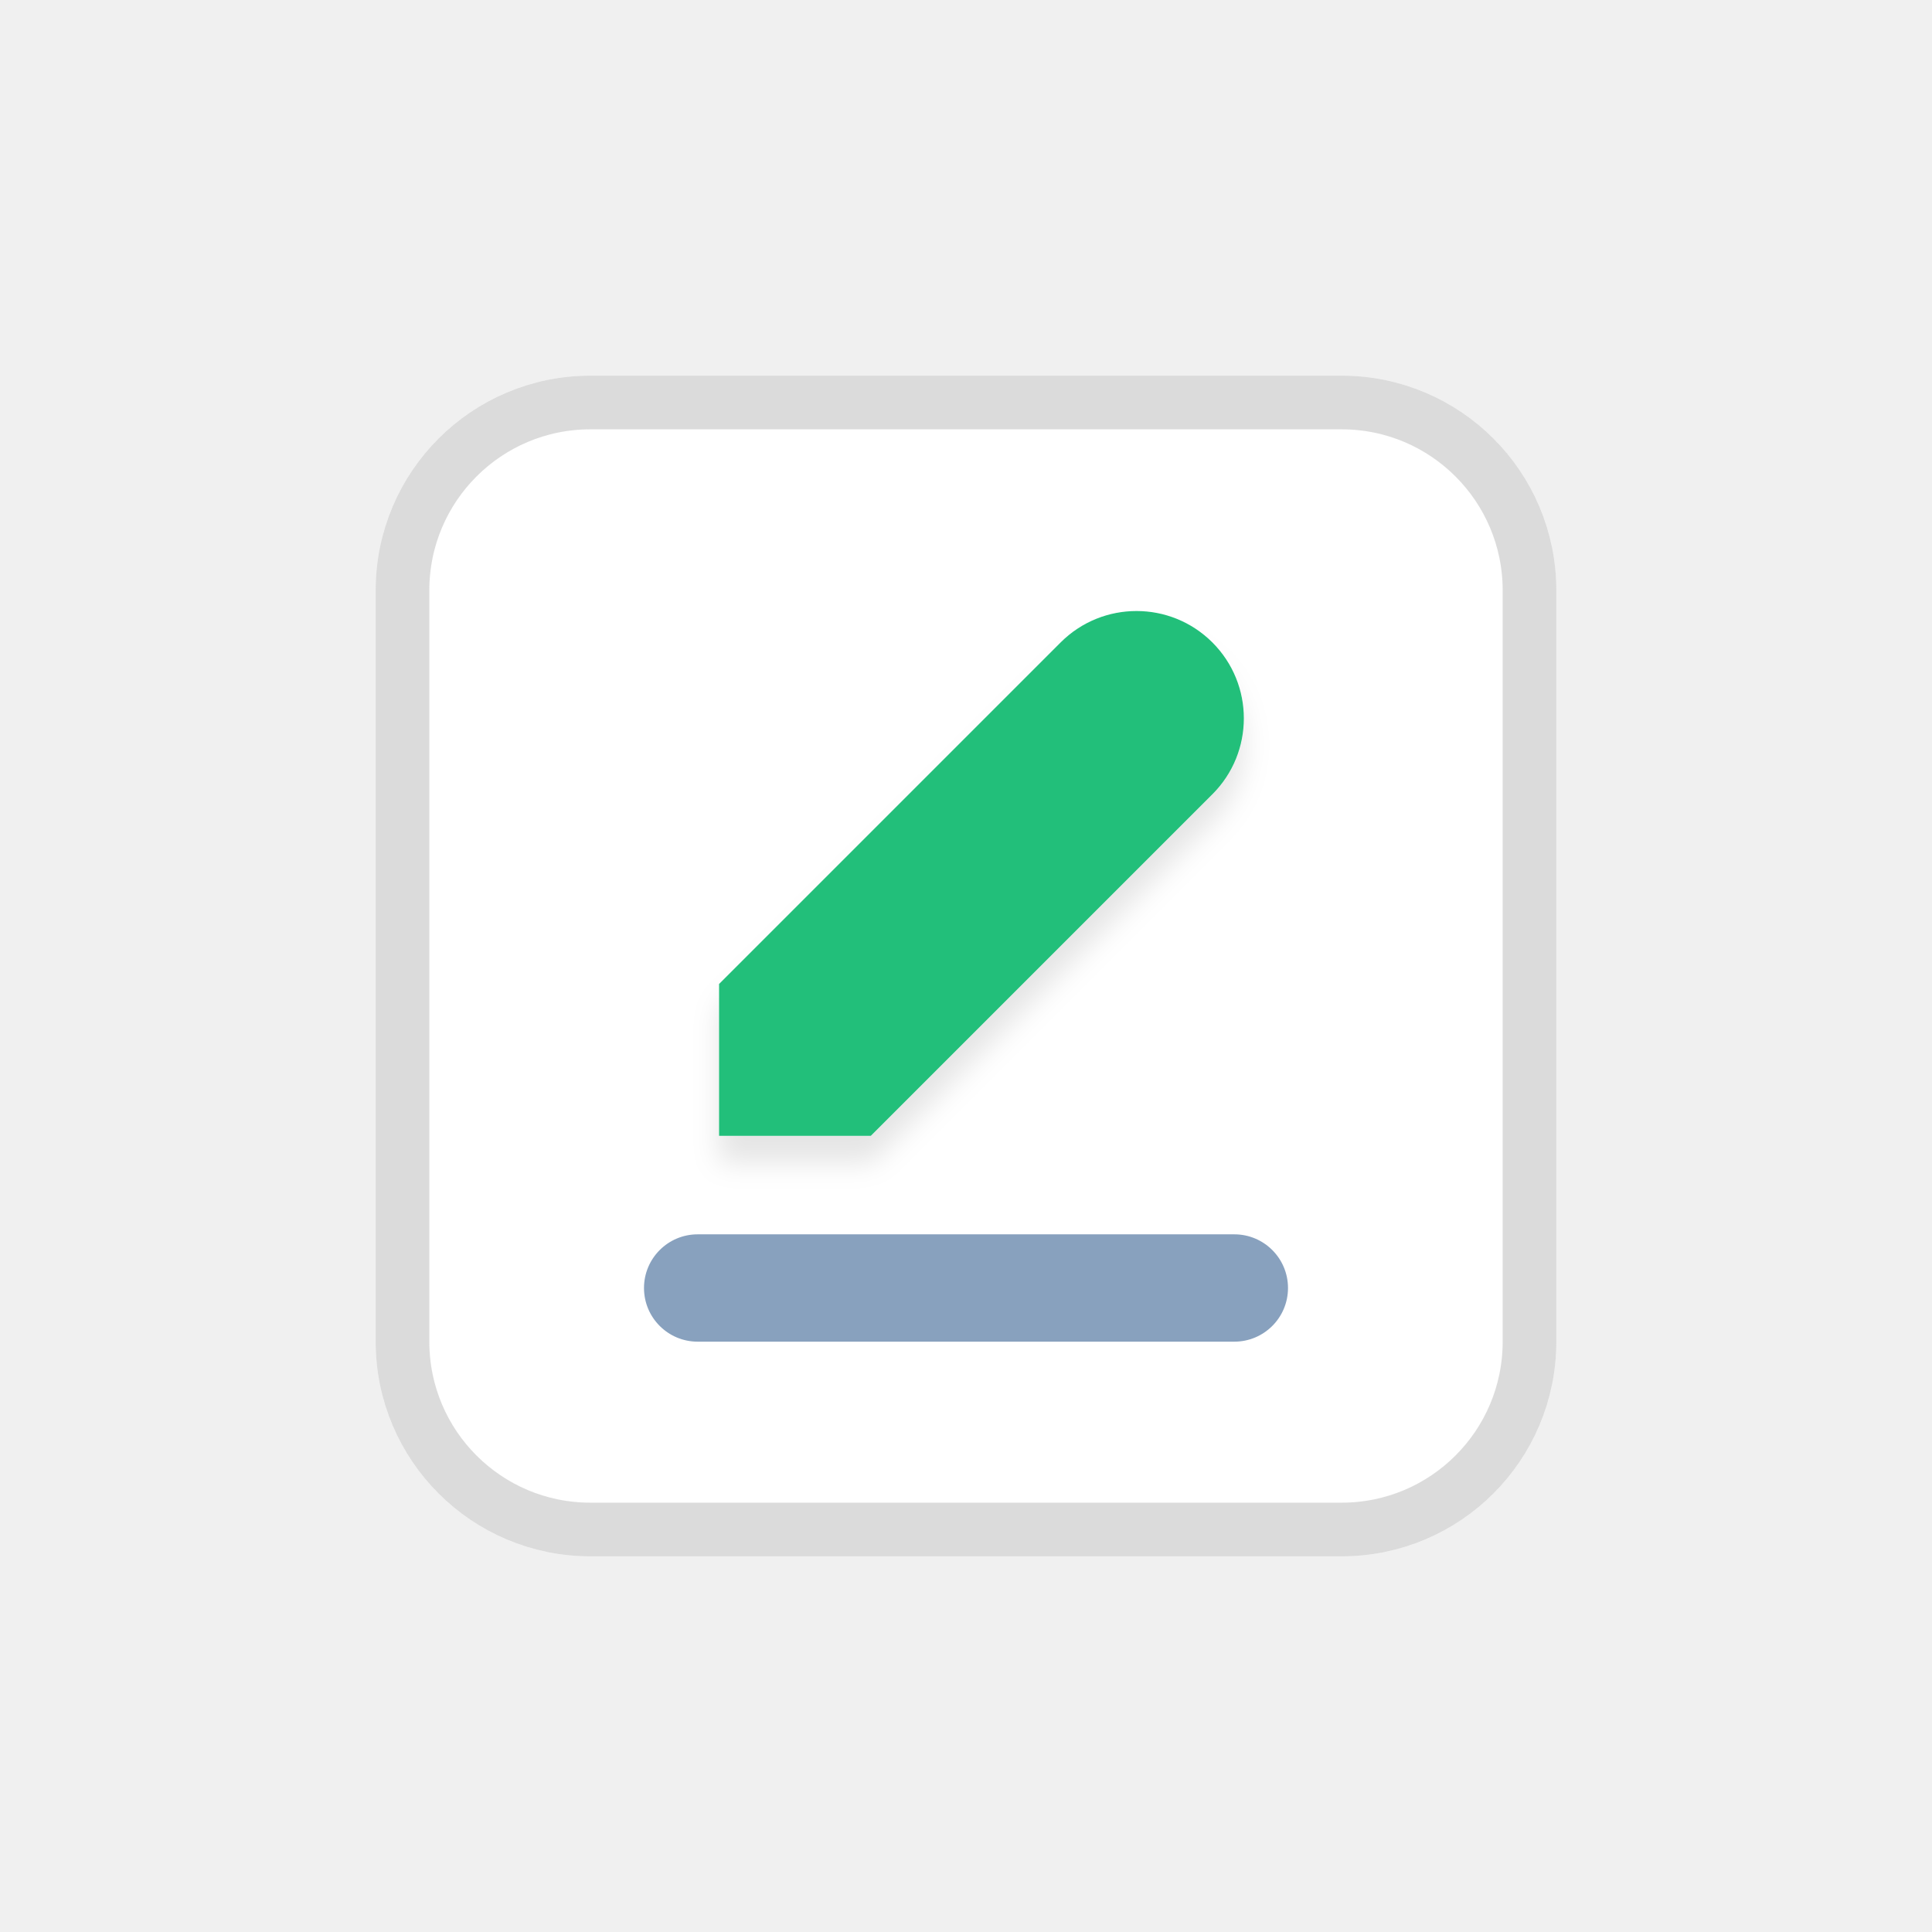
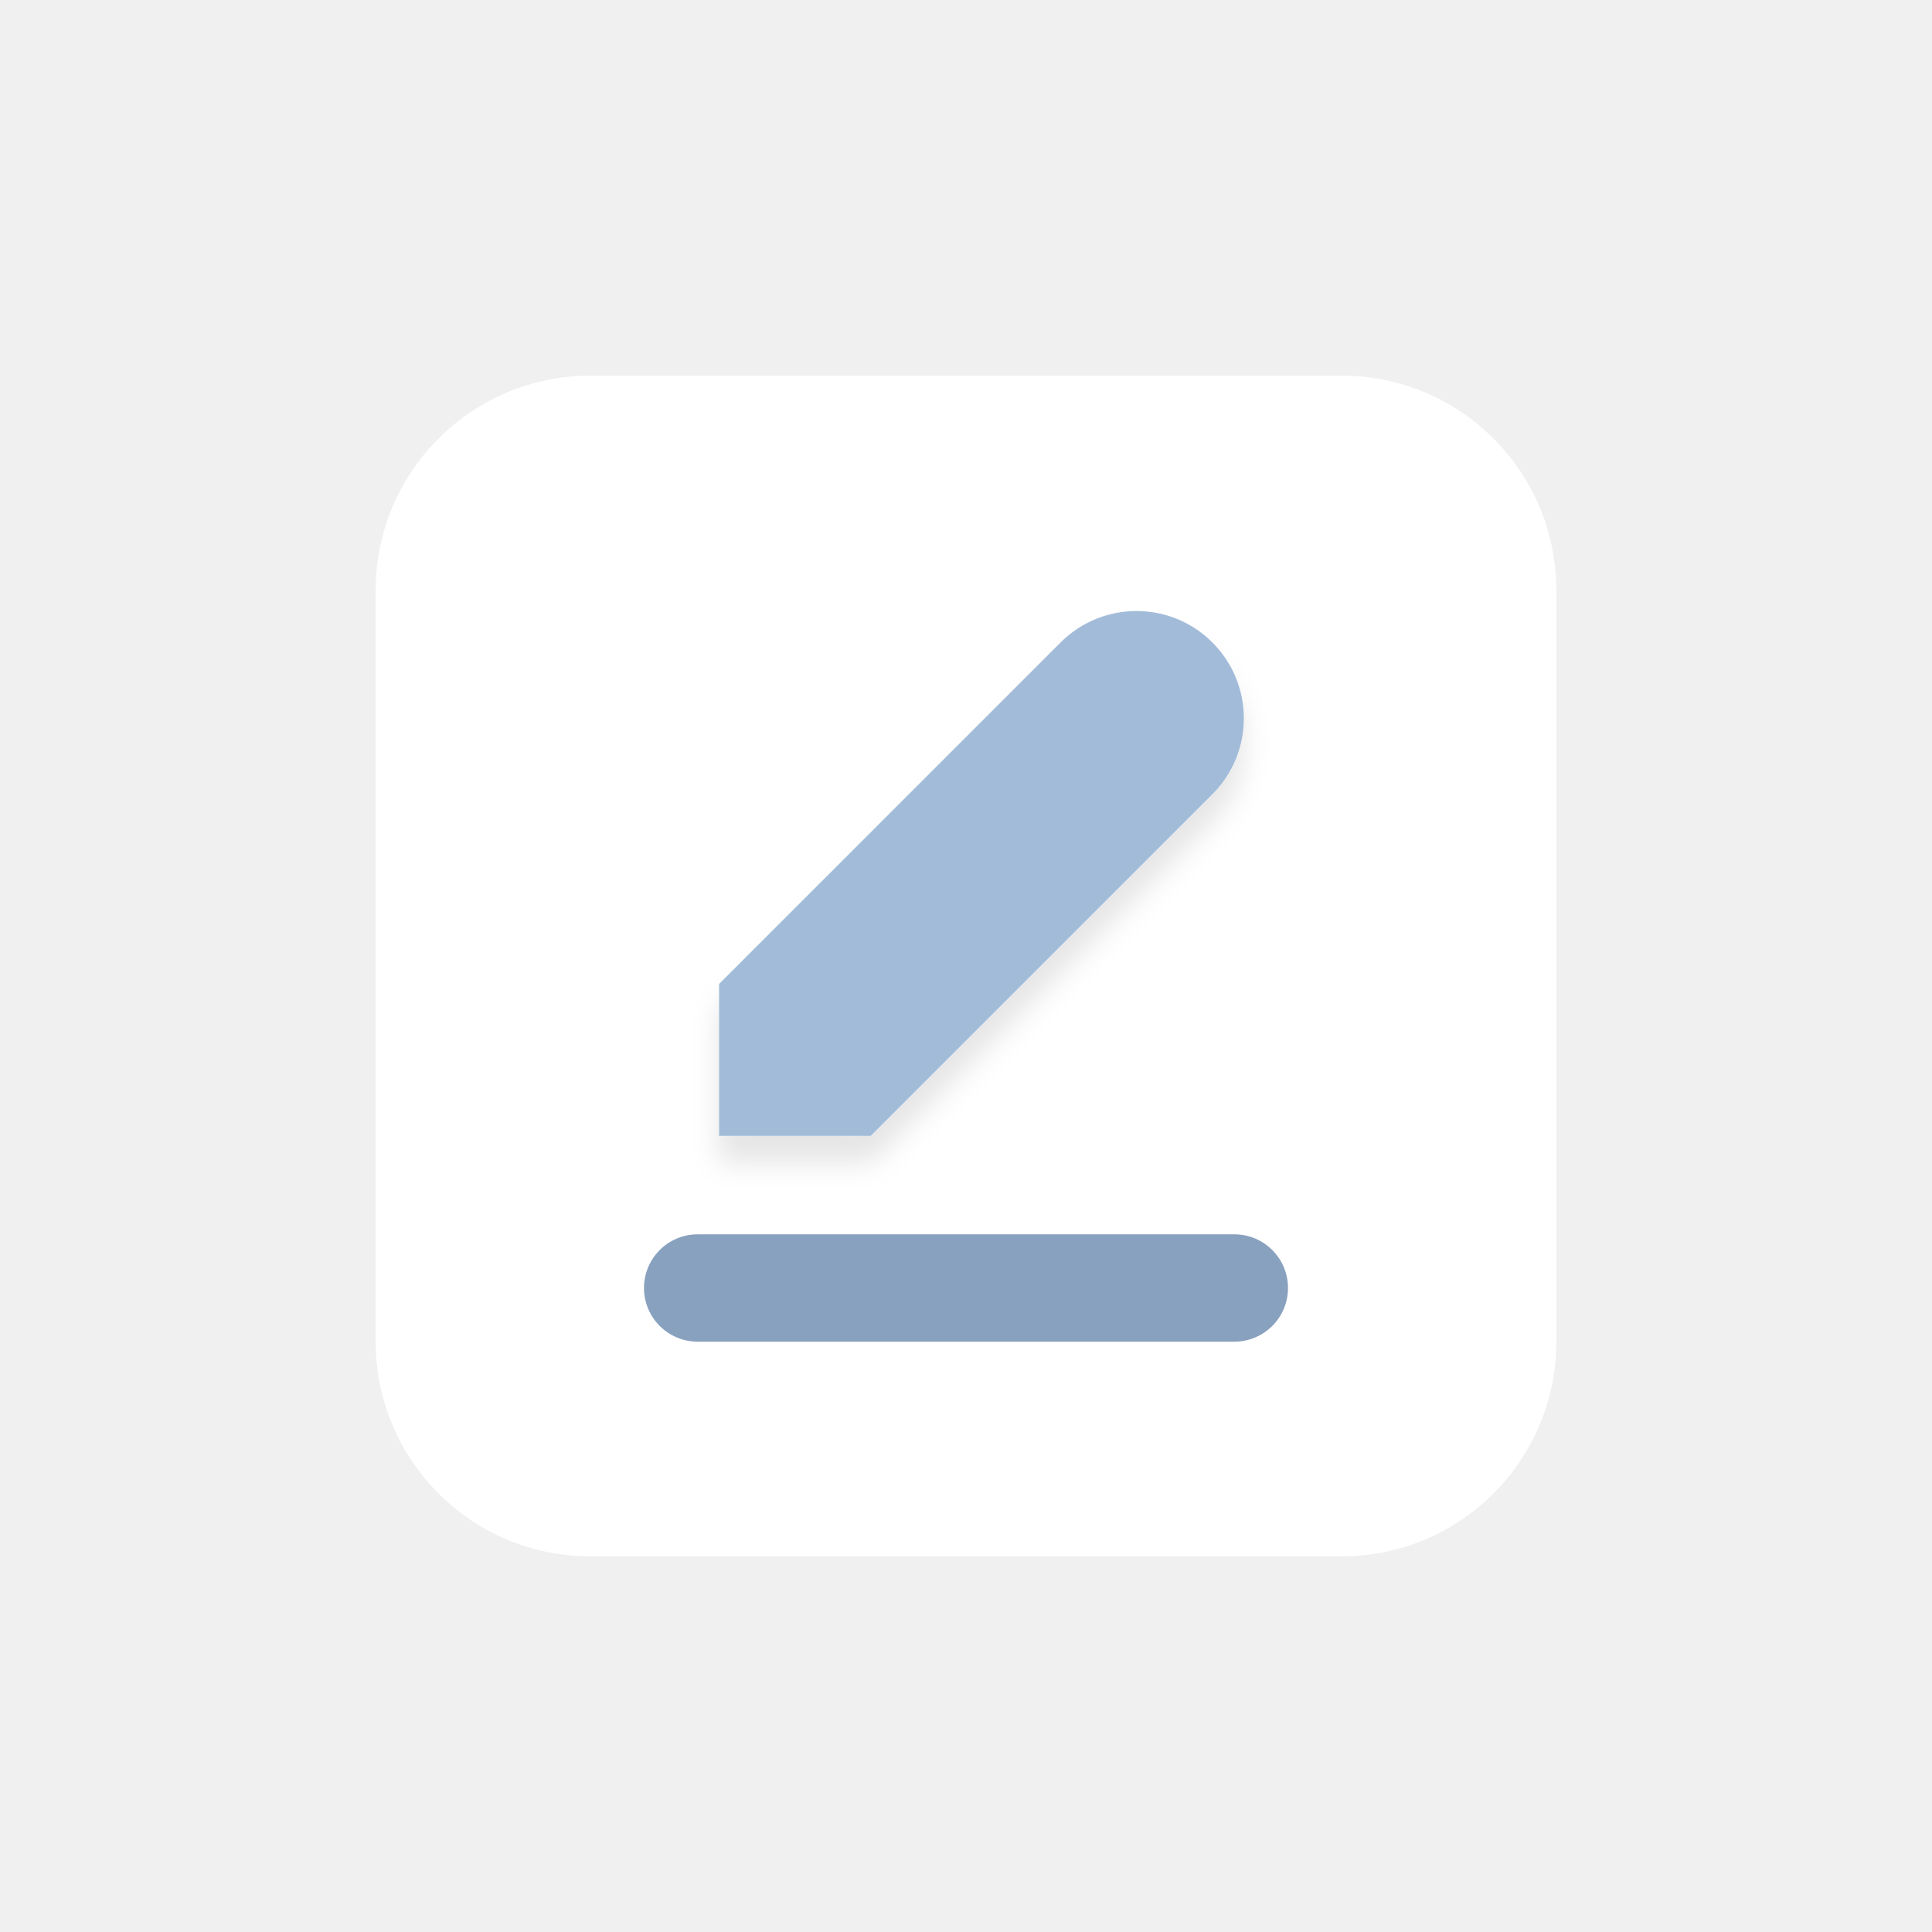
<svg xmlns="http://www.w3.org/2000/svg" id="Btn_Memo" width="36" height="36" viewBox="0 0 36 36">
  <defs>
    <style>
      .cls-1, .cls-2 {
        fill: #fff;
      }

      .cls-1 {
        opacity: 0;
      }

-       .cls-2 {
-         stroke: rgba(185,185,185,0.5);
-       }
- 
      .cls-3 {
        fill: #88a1be;
      }

      .cls-4 {
-         fill: #20bf7a;
+         fill: #a2bbd9;
      }

      .cls-5 {
-         stroke: none;
-       }
- 
-       .cls-6 {
-         fill: none;
-       }
- 
-       .cls-7 {
        filter: url(#패스_203155);
      }
    </style>
    <filter id="패스_203155" x="11.232" y="10.312" width="13.521" height="13.521" filterUnits="userSpaceOnUse">
      <feOffset dy="0.5" input="SourceAlpha" />
      <feGaussianBlur stdDeviation="0.25" result="blur" />
      <feFlood flood-opacity="0.102" />
      <feComposite operator="in" in2="blur" />
      <feComposite in="SourceGraphic" />
    </filter>
  </defs>
  <rect id="Area_Btn" class="cls-1" width="36" height="36" />
-   <g id="사각형_150669" data-name="사각형 150669" class="cls-2" transform="translate(7 7)">
-     <rect class="cls-5" width="22" height="22" rx="4" />
-     <rect class="cls-6" x="0.5" y="0.5" width="21" height="21" rx="3.5" />
-   </g>
+   <rect id="사각형_150669" data-name="사각형 150669" class="cls-2" width="22" height="22" rx="4" transform="translate(7 7)" />
  <rect id="사각형_150673" data-name="사각형 150673" class="cls-3" width="2" height="12" rx="1" transform="translate(24 23) rotate(90)" />
-   <g class="cls-7" transform="matrix(1, 0, 0, 1, 0, 0)">
+   <g class="cls-5" transform="matrix(1, 0, 0, 1, 0, 0)">
    <path id="패스_203155-2" data-name="패스 203155" class="cls-4" d="M3,0H3A2,2,0,0,1,5,2v9L3,13,1,11V2A2,2,0,0,1,3,0Z" transform="translate(20.47 9.85) rotate(45)" />
  </g>
</svg>
